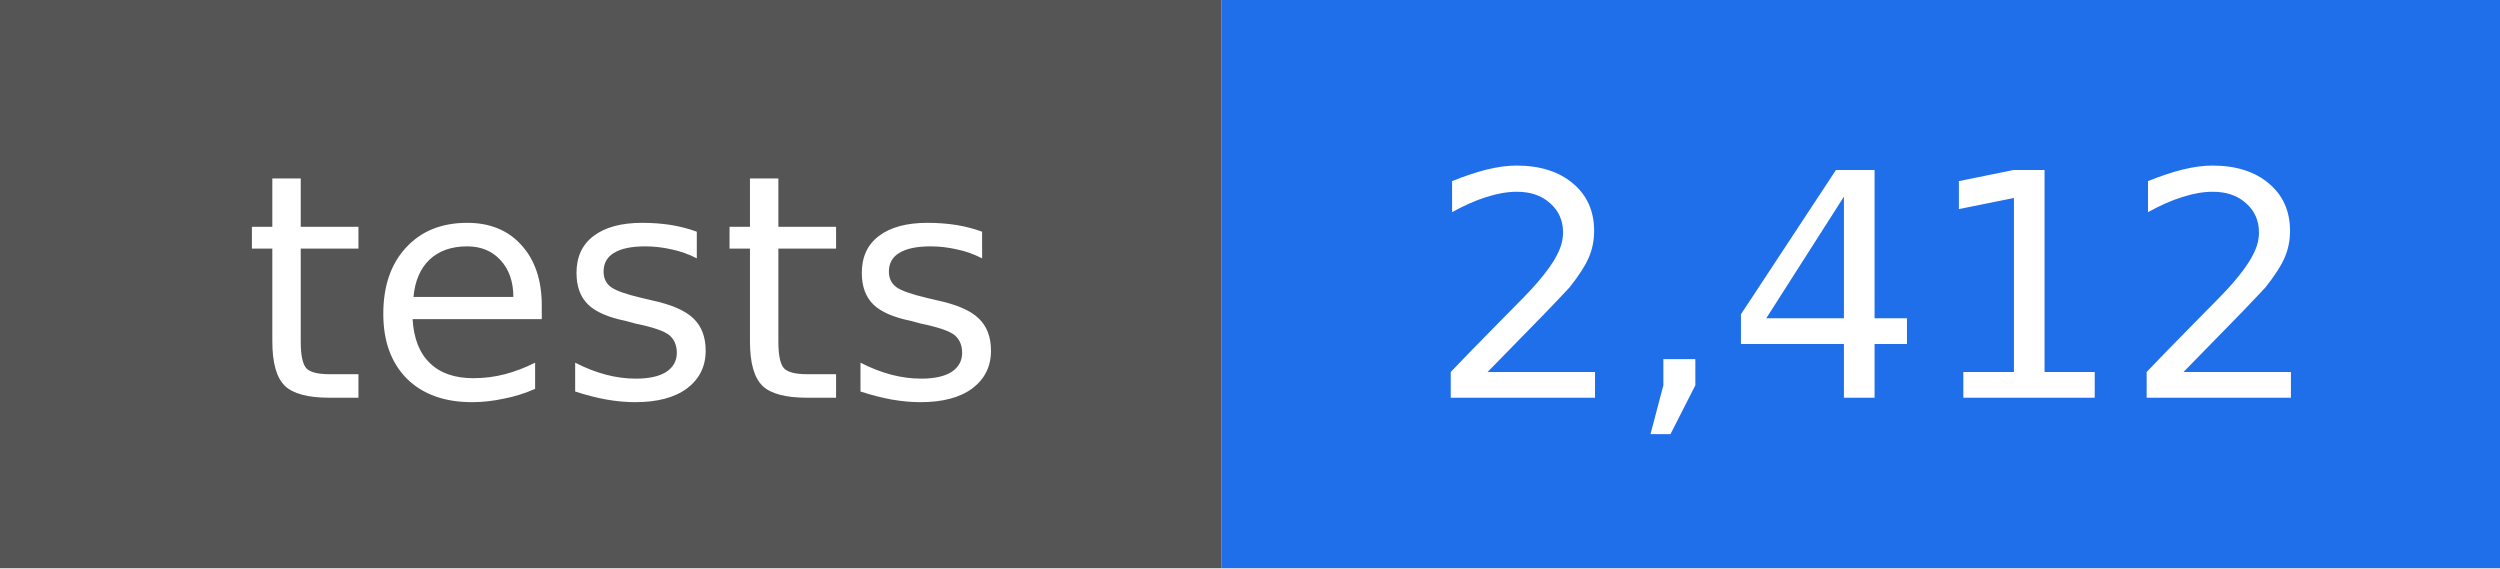
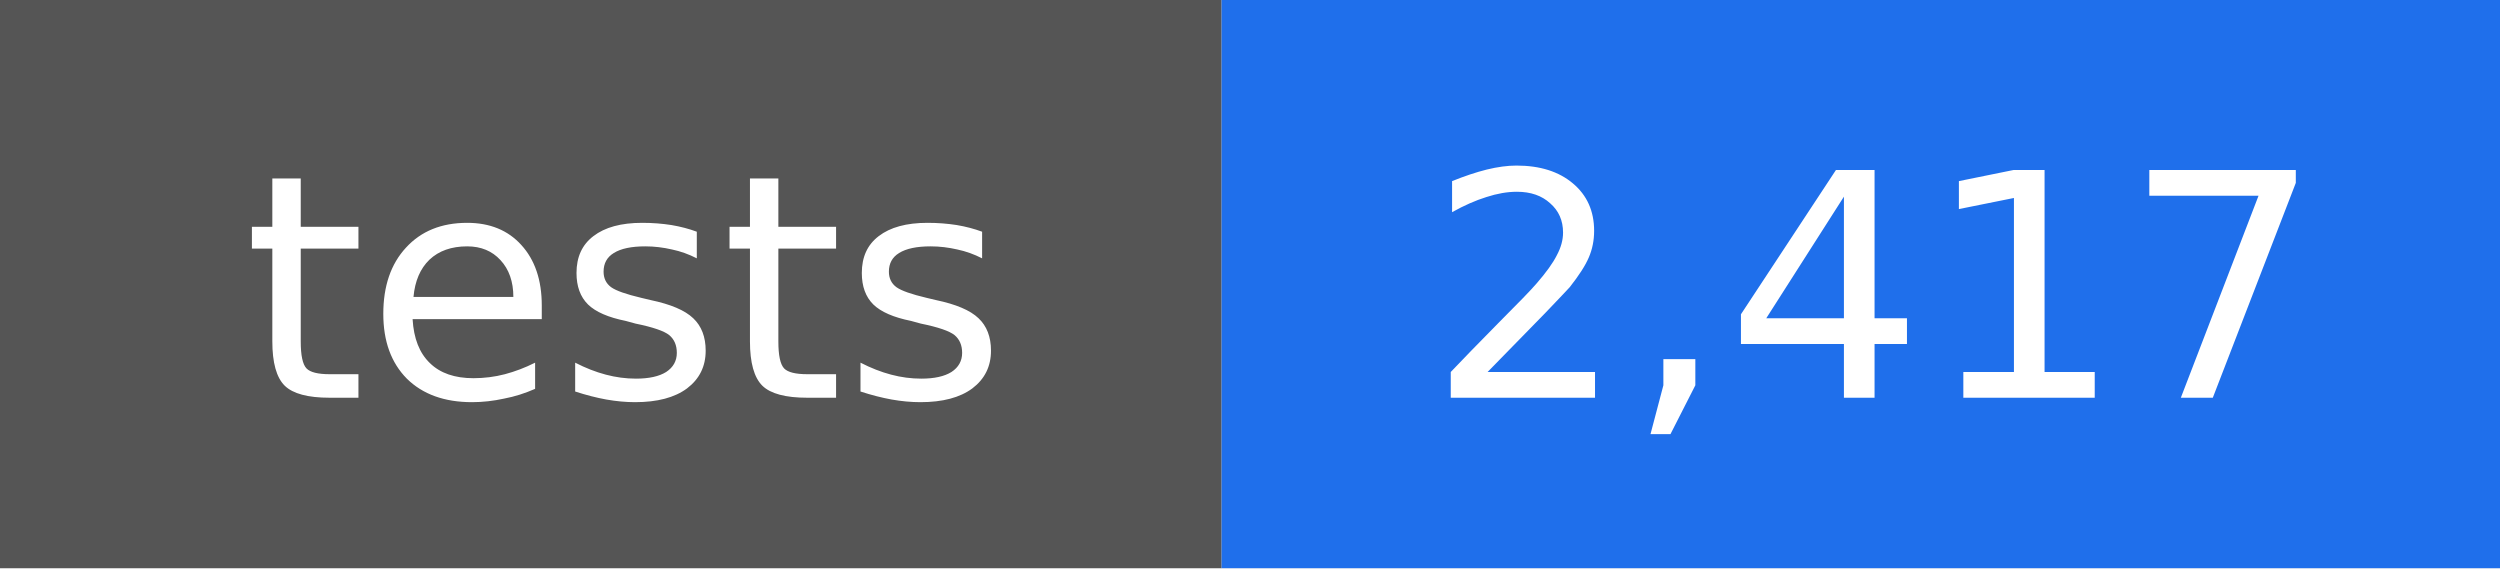
- <svg xmlns="http://www.w3.org/2000/svg" width="88" height="20" viewBox="0 0 88 20" role="img" aria-label="tests: 2,412">
+ <svg xmlns="http://www.w3.org/2000/svg" width="88" height="20" viewBox="0 0 88 20" role="img" aria-label="tests: 2,417">
  <rect width="43" height="20" fill="#555555" />
  <rect x="43" width="45" height="20" fill="#1f6feb" />
  <g fill="#ffffff" text-anchor="middle" font-family="DejaVu Sans, Verdana, sans-serif" font-size="11">
    <text x="22" y="14">tests</text>
-     <text x="66" y="14">2,412</text>
+     <text x="66" y="14">2,417</text>
  </g>
</svg>
